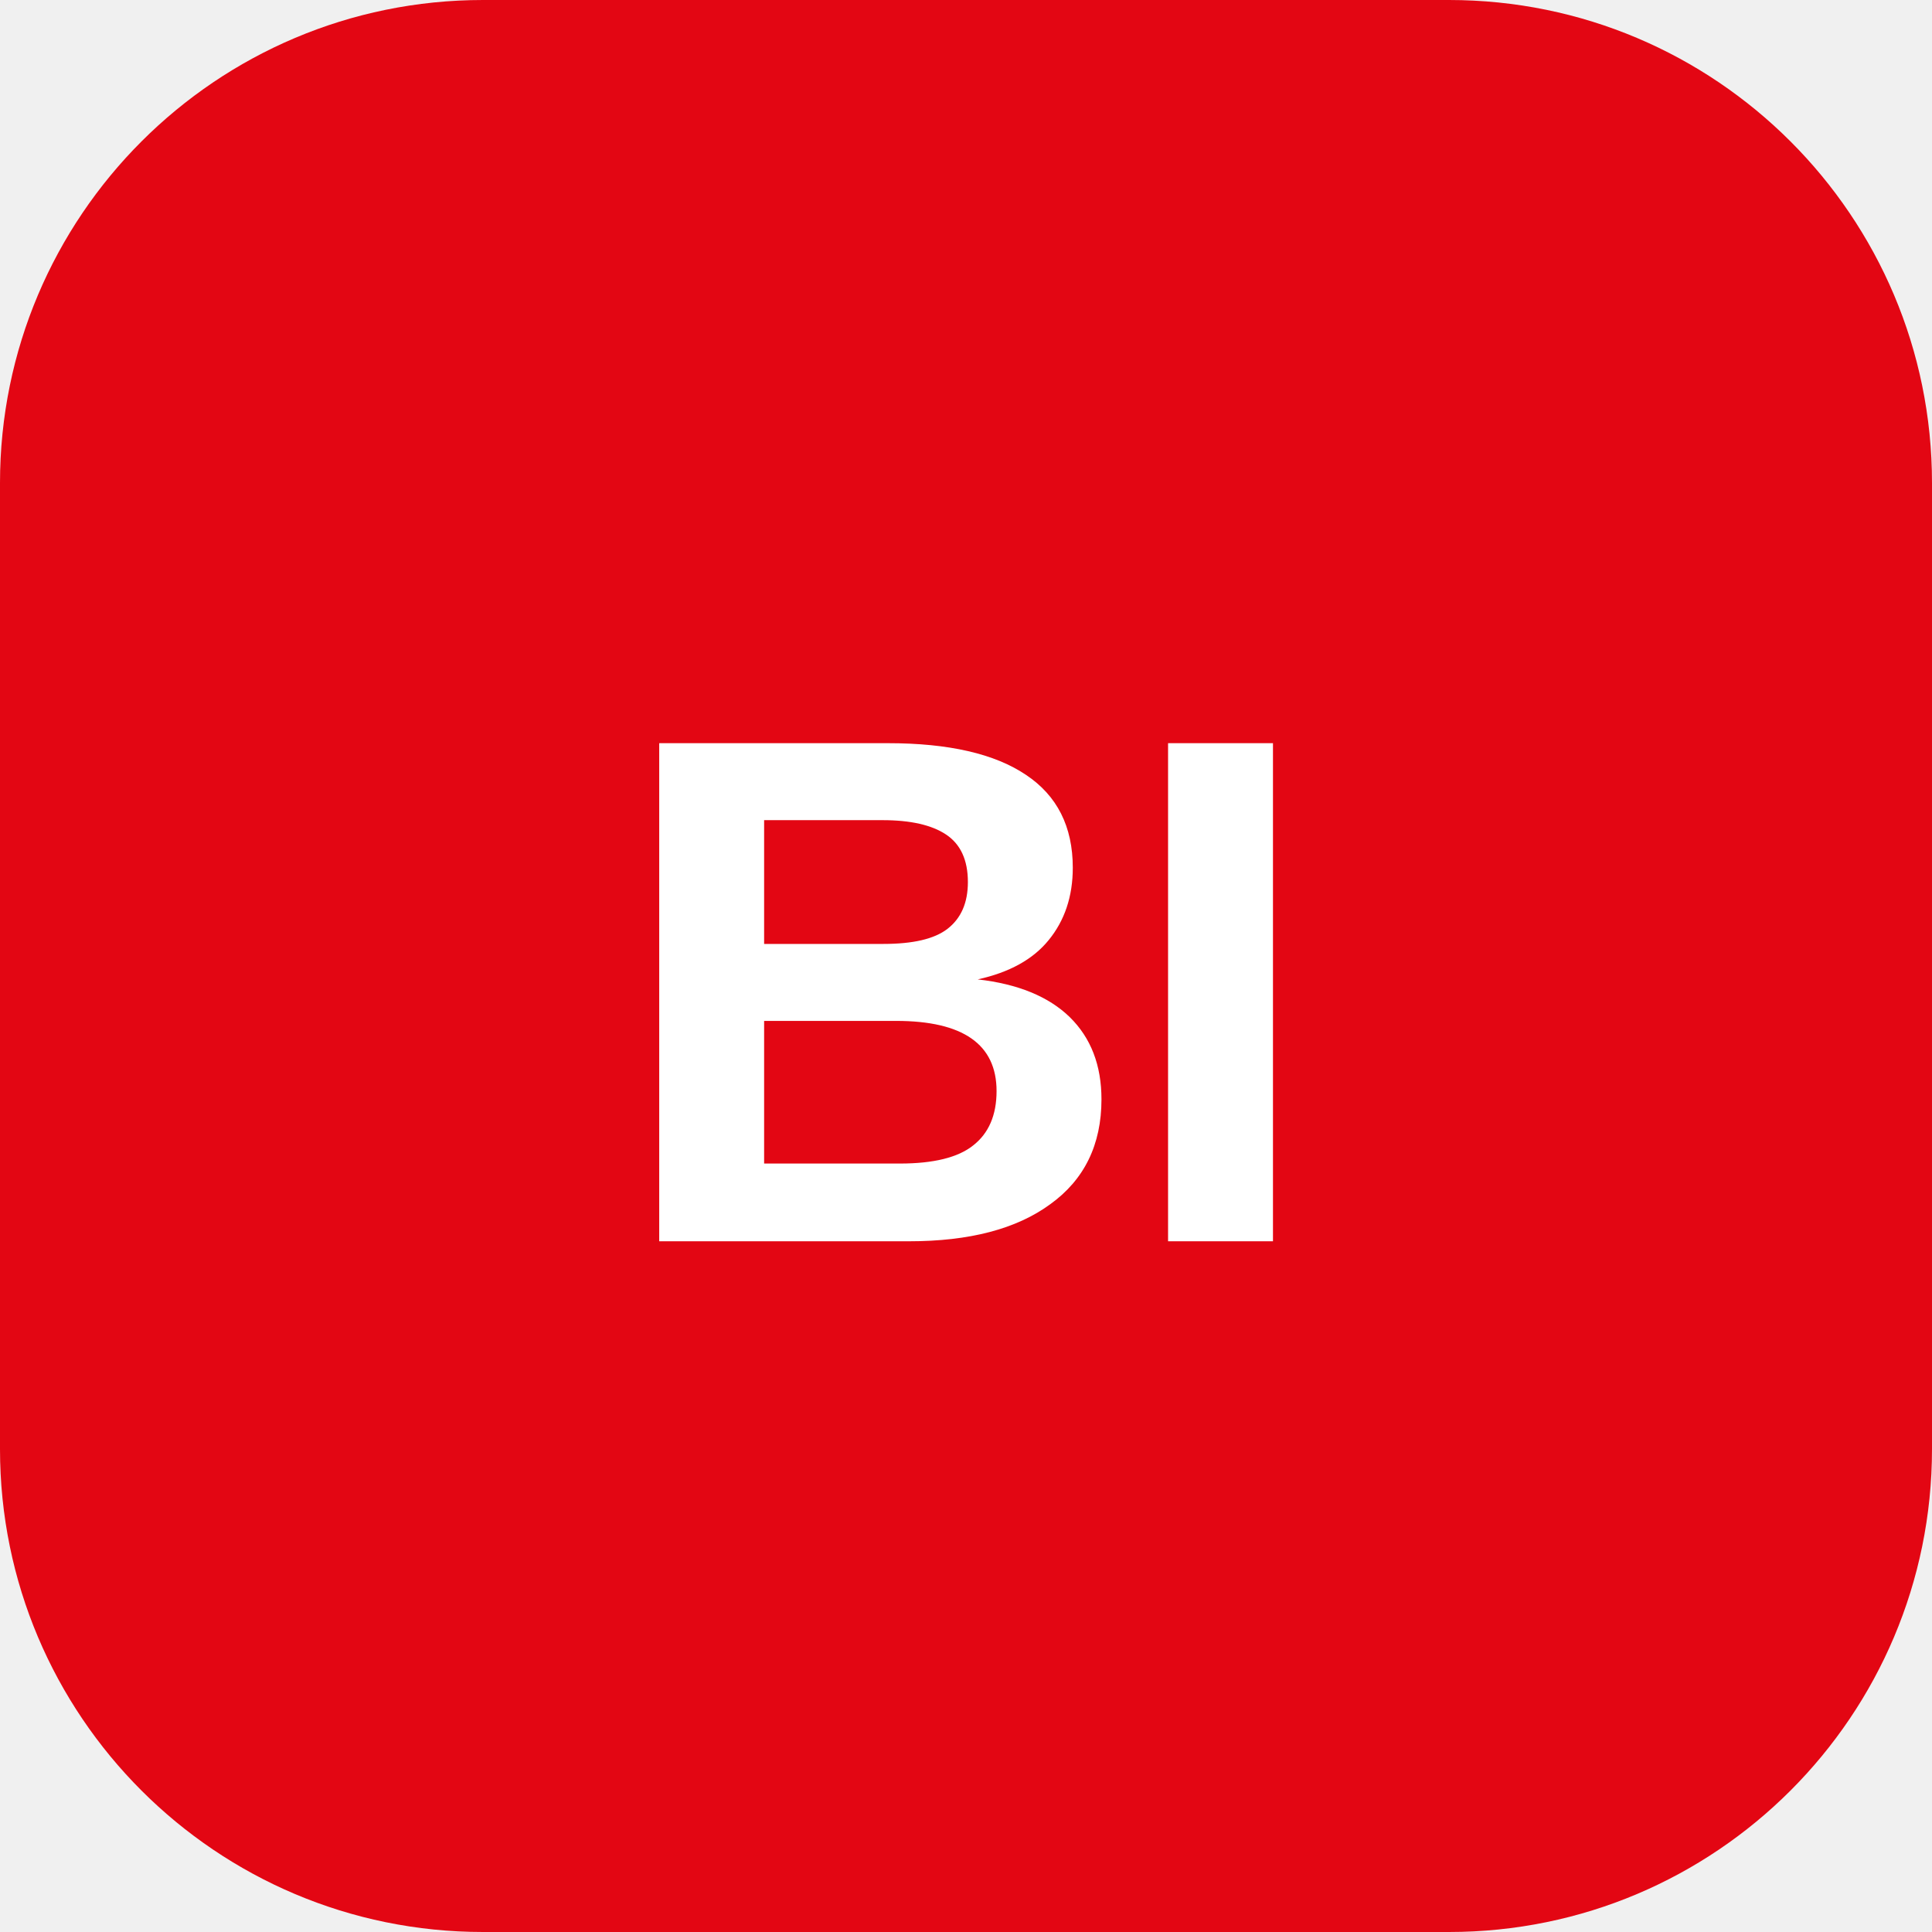
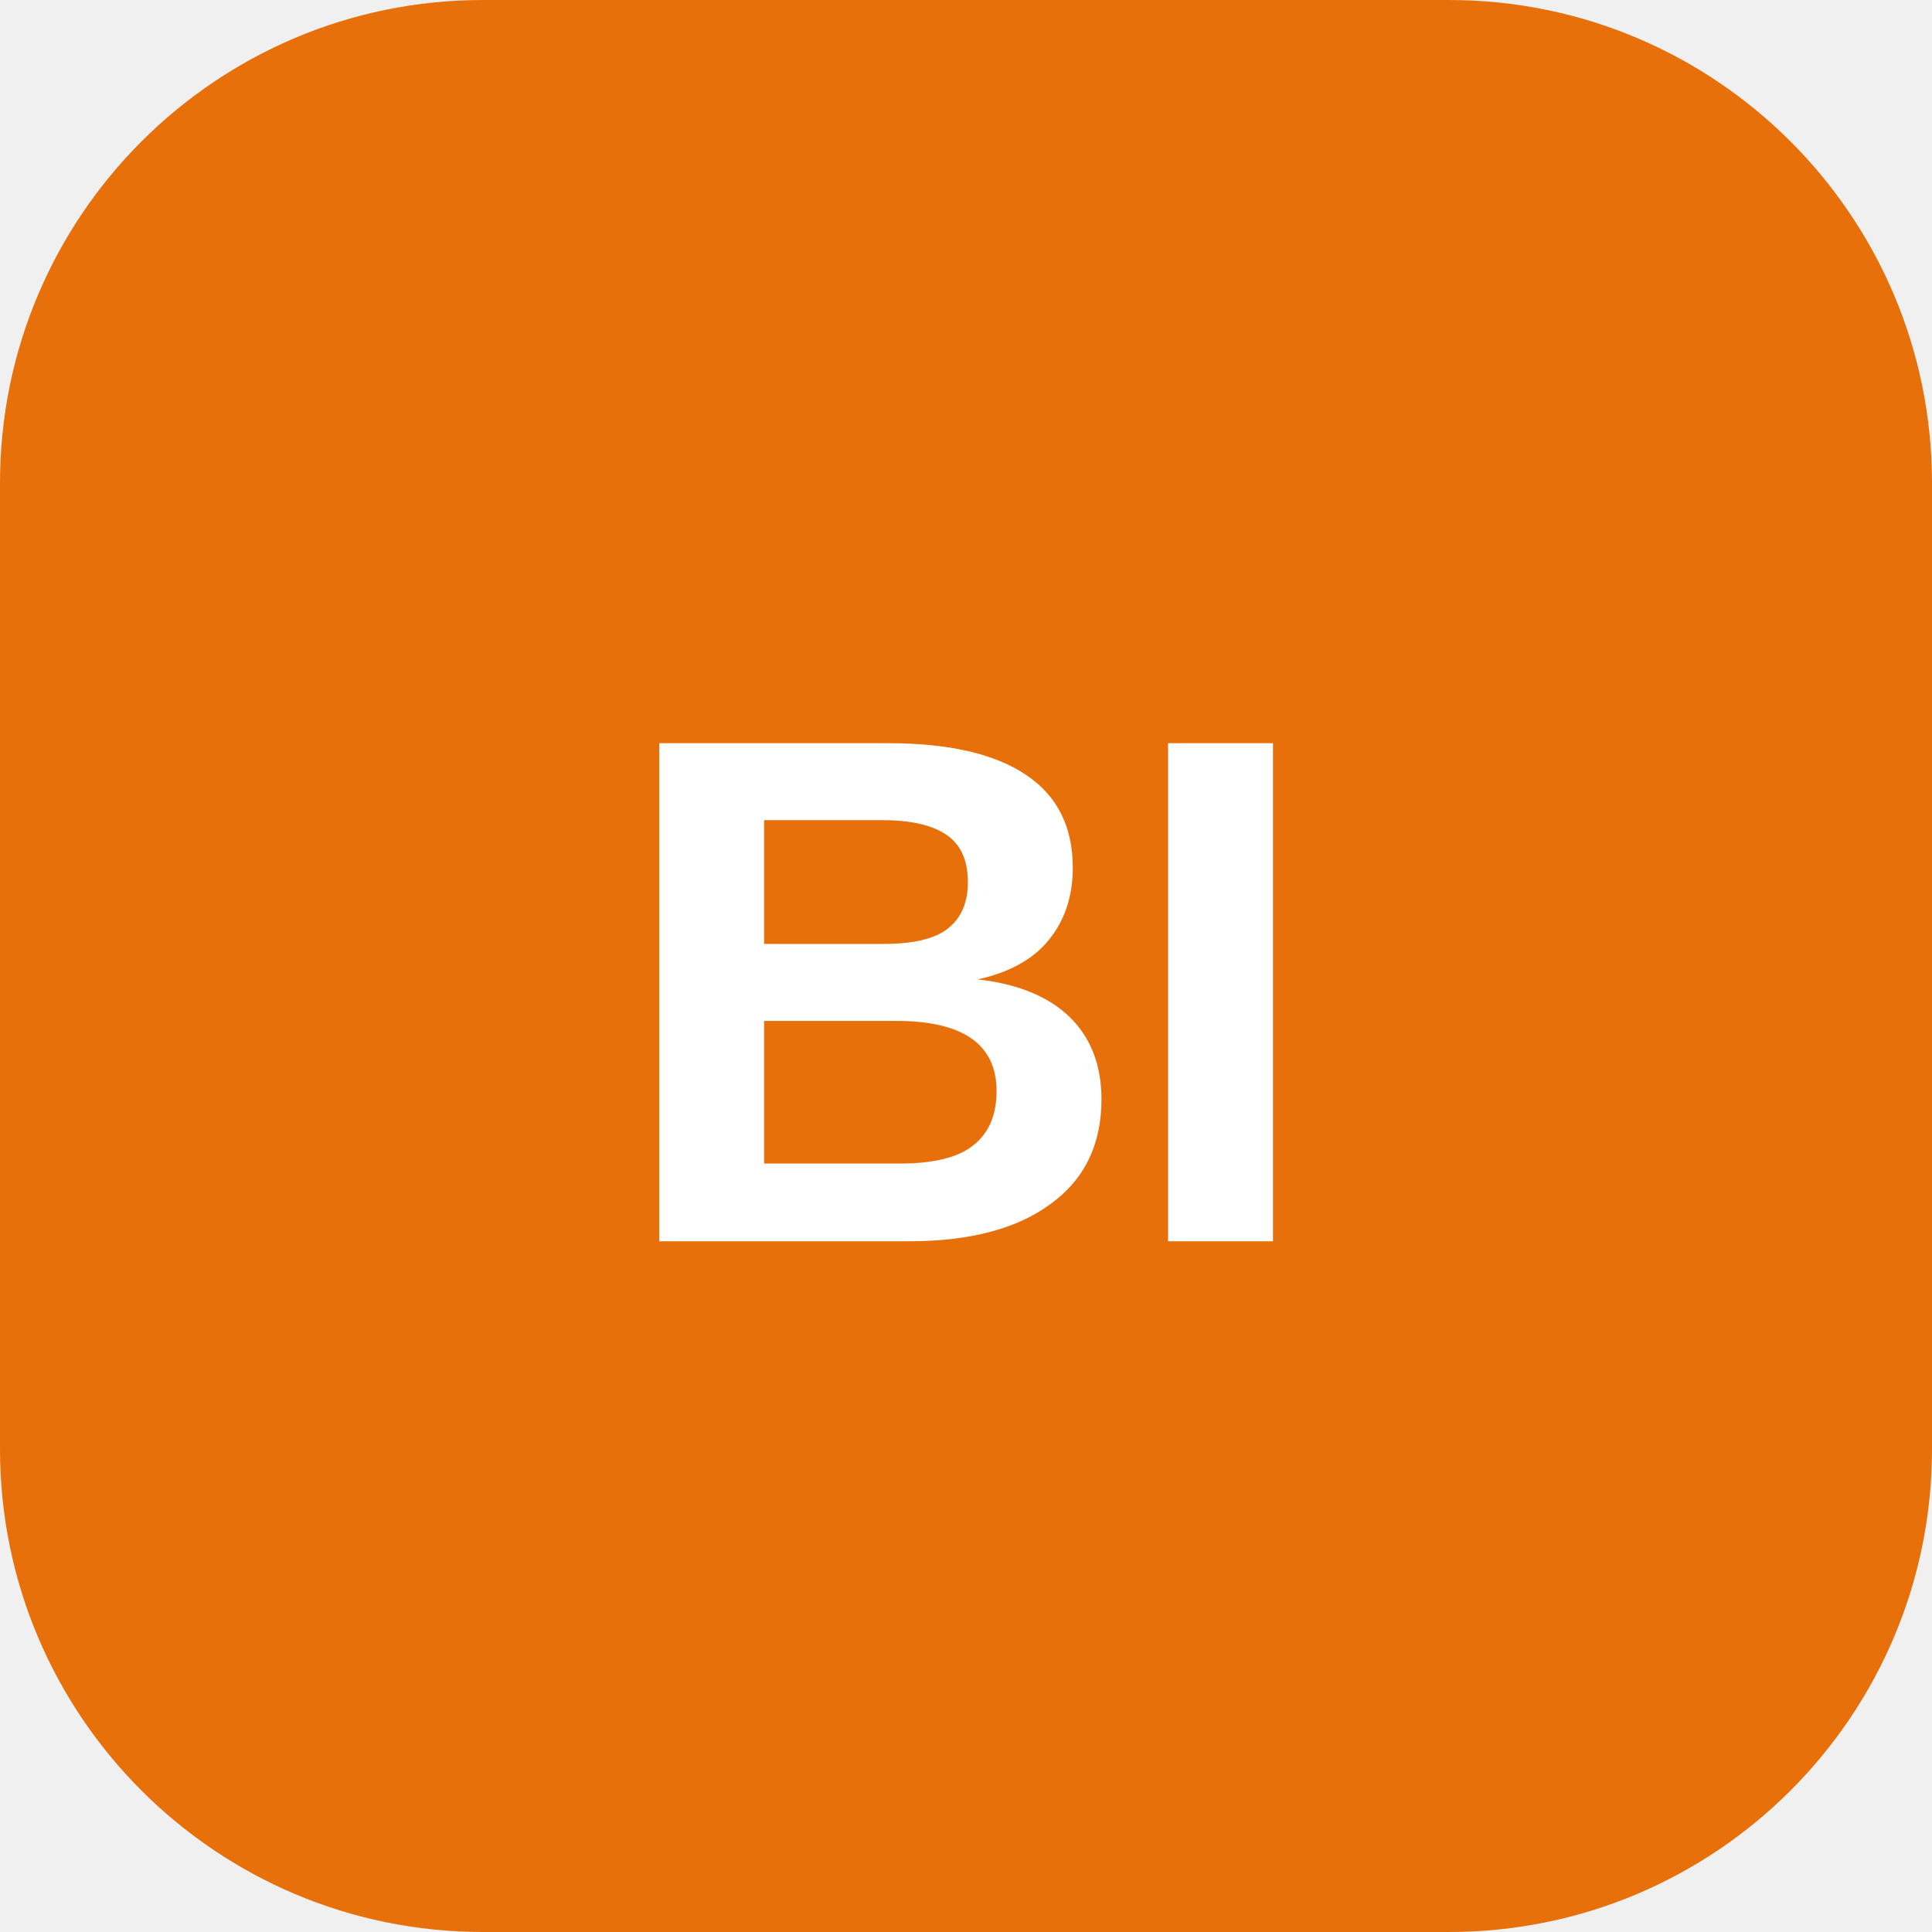
<svg xmlns="http://www.w3.org/2000/svg" width="40" height="40" viewBox="0 0 40 40">
-   <rect width="40" height="40" rx="10" fill="#E30613" />
+   <rect width="40" height="40" rx="10" fill="#E8700A" />
  <text x="20" y="20.5" text-anchor="middle" dominant-baseline="central" font-size="15" letter-spacing="-.3" fill="#fff" font-family="Nunito, 'Avenir Next', 'Helvetica Neue', Arial, sans-serif" font-weight="800">BI</text>
</svg>
